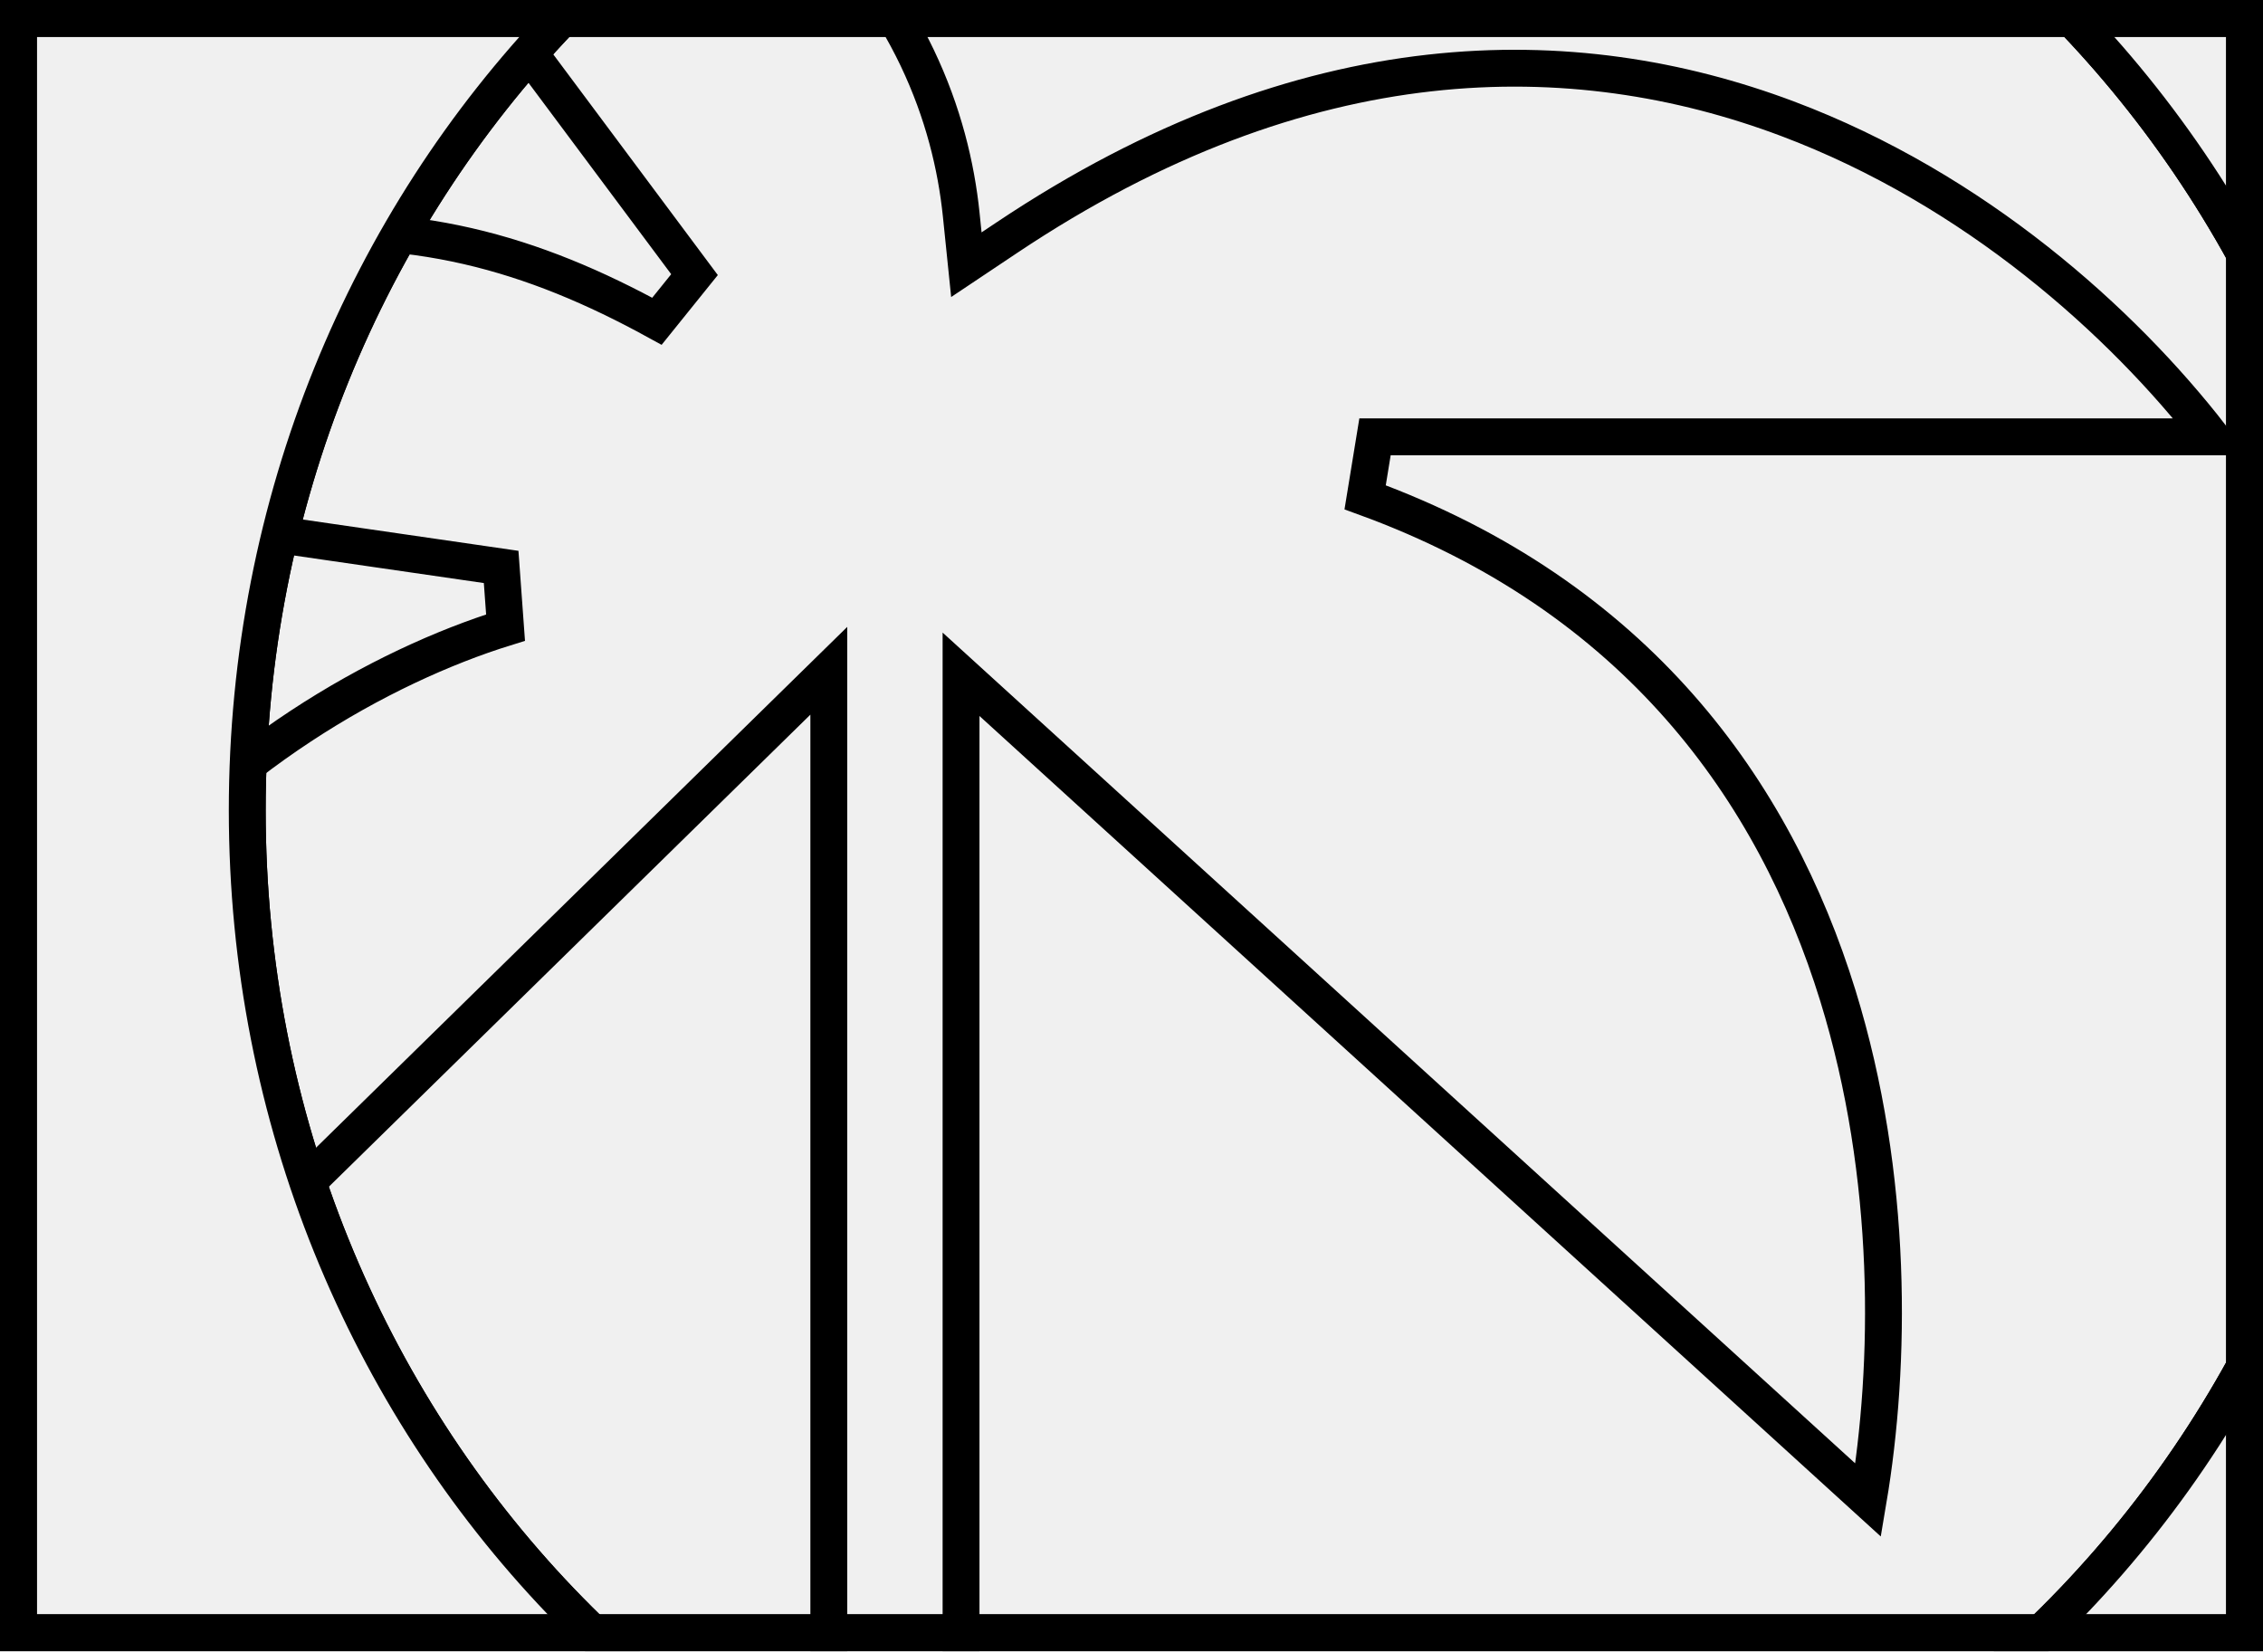
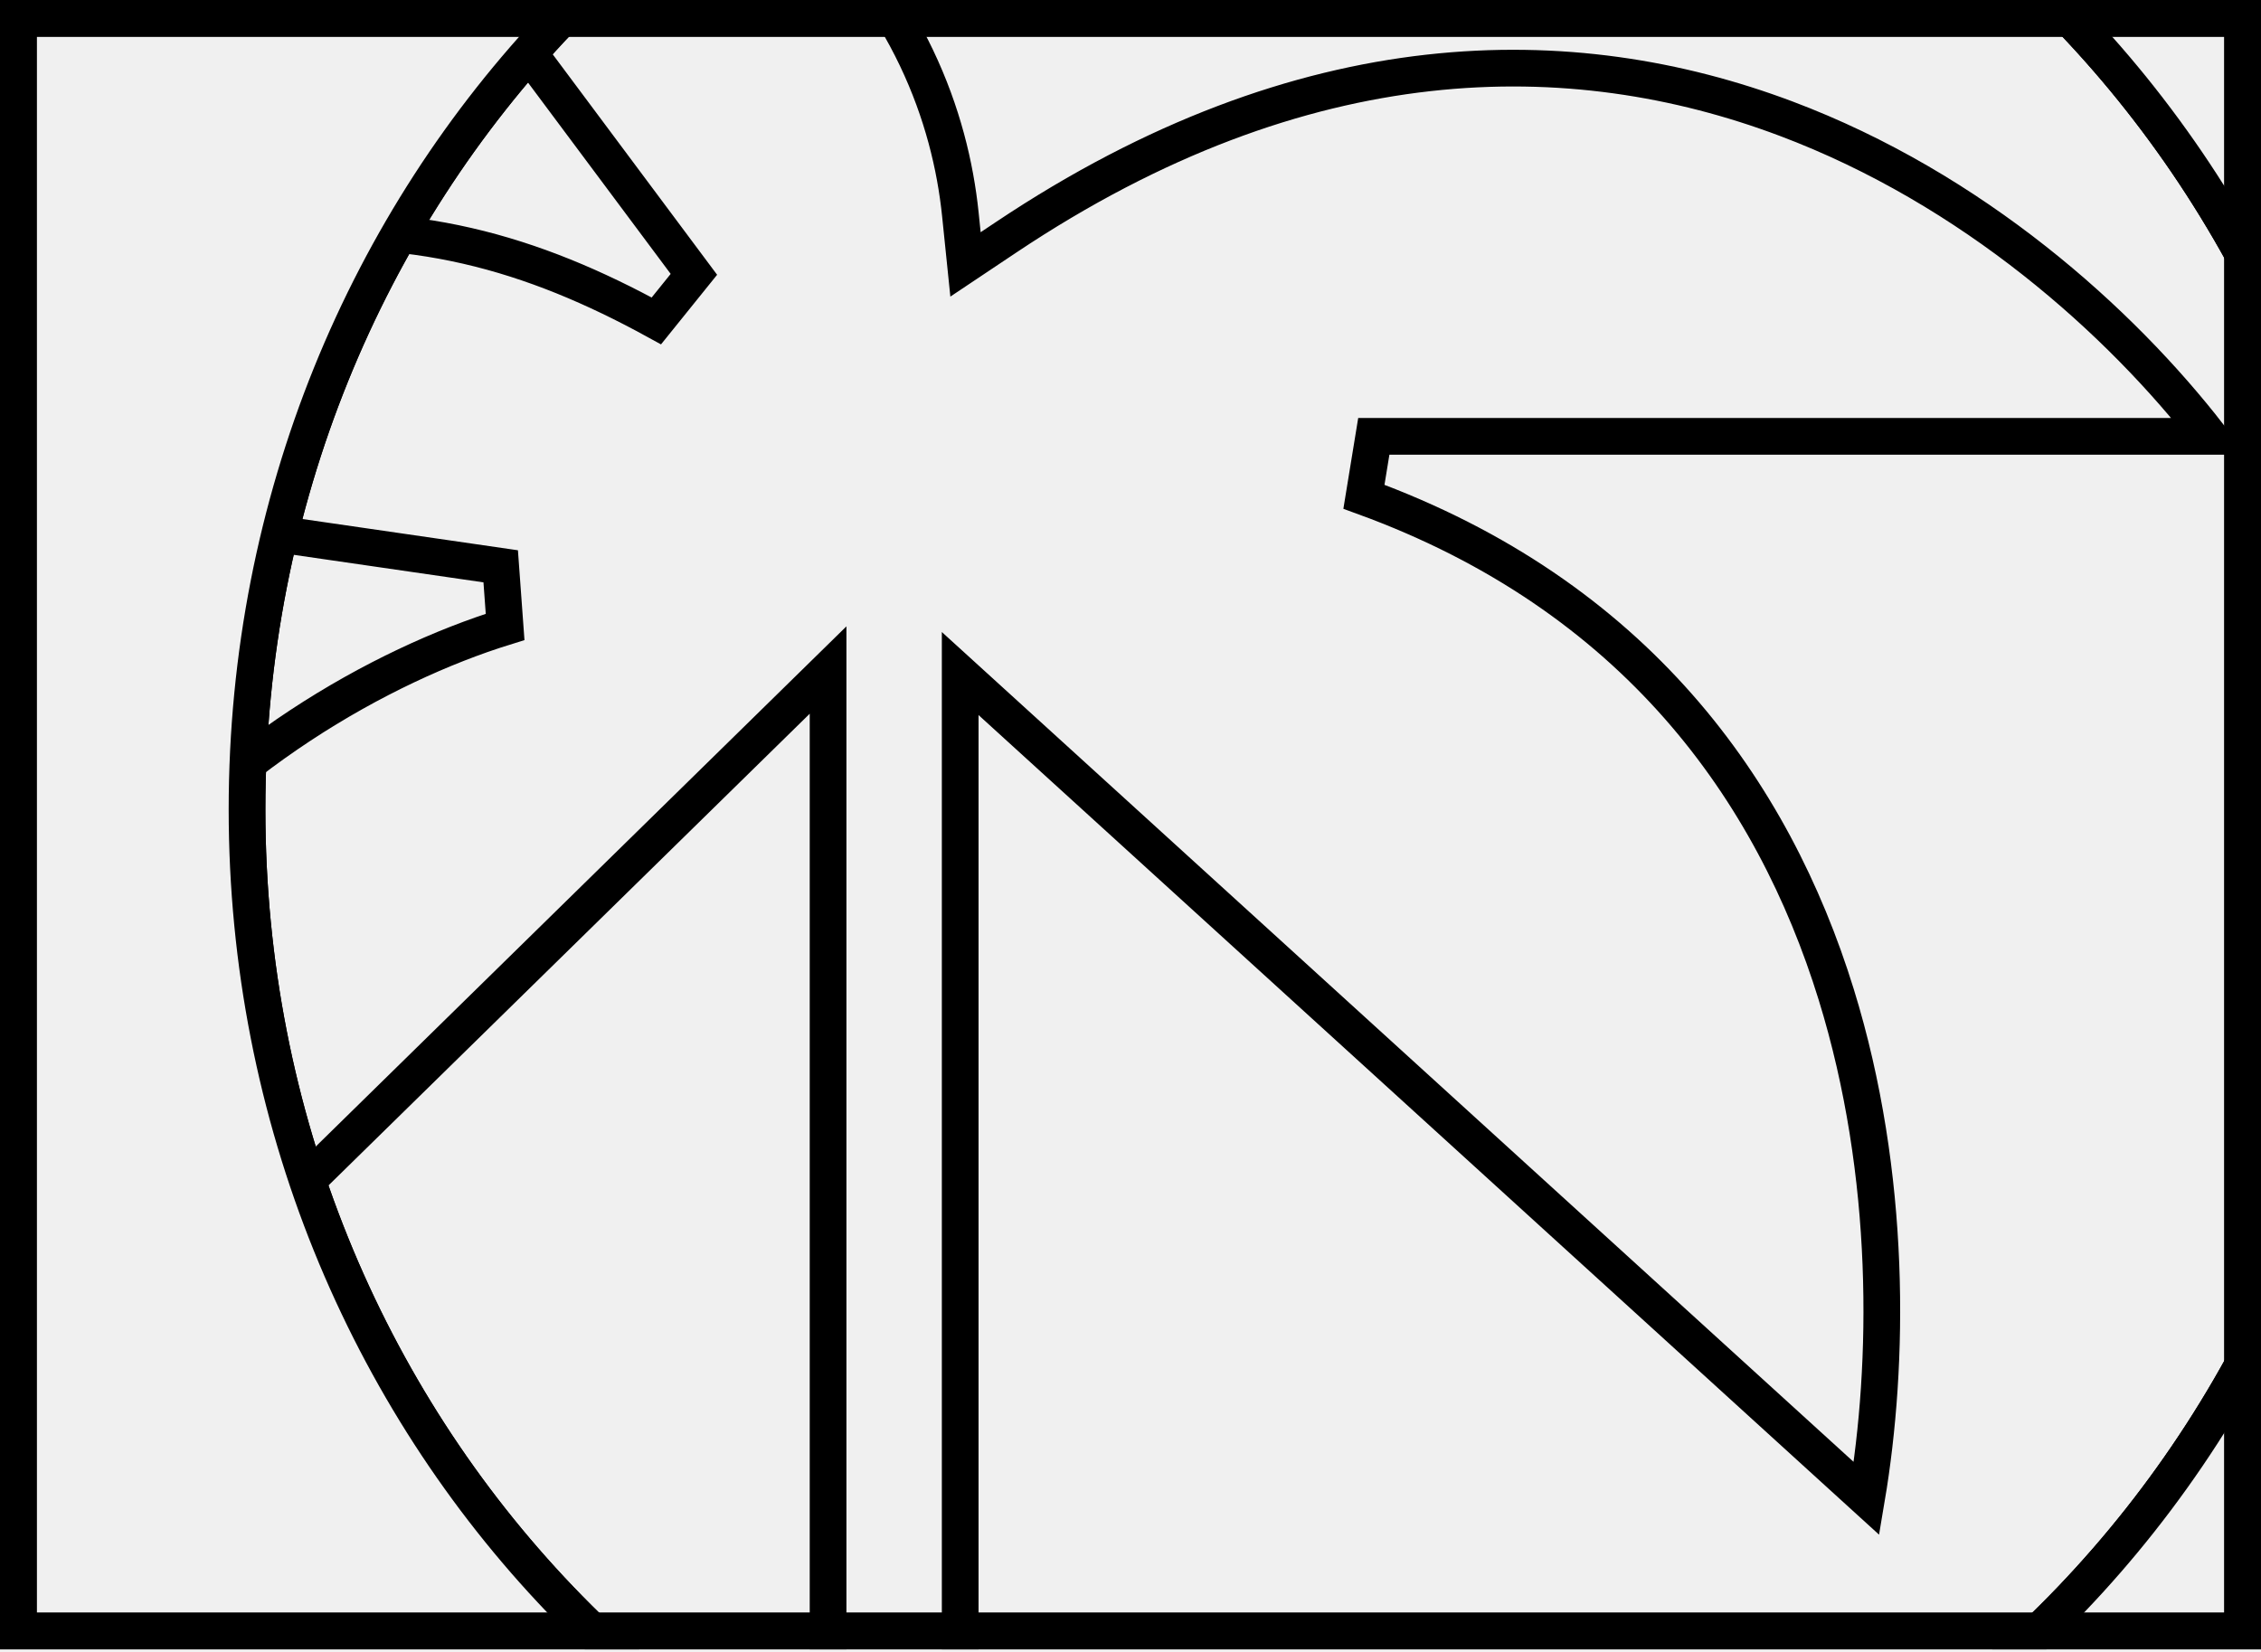
- <svg xmlns="http://www.w3.org/2000/svg" xmlns:xlink="http://www.w3.org/1999/xlink" width="614px" height="448px" viewBox="0 0 614 448" version="1.1">
+ <svg xmlns="http://www.w3.org/2000/svg" xmlns:xlink="http://www.w3.org/1999/xlink" width="616px" height="450px" viewBox="0 0 616 450" version="1.1">
  <defs>
-     <rect id="path-1" x="0" y="0" width="614" height="448" />
-     <ellipse id="path-3" cx="290.283" cy="303.844" rx="290.201" ry="303.434" />
-     <rect id="path-5" x="-67" y="84" width="614" height="448" />
+     <rect id="path-1" x="0" y="0" width="616" height="449.459" />
+     <ellipse id="path-3" cx="291.229" cy="304.833" rx="291.146" ry="304.423" />
+     <rect id="path-5" x="-67.218" y="84.274" width="616" height="449.459" />
  </defs>
  <g id="Page-1" stroke="none" stroke-width="1" fill="none" fill-rule="evenodd">
-     <g id="Portfolio-Copy-9" transform="translate(-92, -1540)">
-       <g id="Group-2" transform="translate(92, 1540)">
+     <g id="Portfolio-Copy-9" transform="translate(-92, -1518)">
+       <g id="Group-2" transform="translate(92, 1518)">
        <mask id="mask-2" fill="white">
          <use xlink:href="#path-1" />
        </mask>
-         <rect stroke="#000000" stroke-width="10" x="5" y="5" width="604" height="438" />
+         <rect stroke="#000000" stroke-width="10" x="5" y="5" width="606" height="439.459" />
        <g id="Shape" mask="url(#mask-2)">
-           <g transform="translate(67, -84)">
+           <g transform="translate(67.21824, -84.27362)">
            <mask id="mask-4" fill="white">
              <use xlink:href="#path-3" />
            </mask>
            <use id="Mask" stroke="#000000" stroke-width="10" fill="none" fill-rule="nonzero" xlink:href="#path-3" />
-             <path d="M207.205,279.193 L193.752,266.946 L193.752,285.55 L193.752,803.894 L157.874,789.186 L157.874,285.55 L157.874,265.994 L144.199,279.401 L-71.489,490.858 C-86.066,421.808 -68.452,369.228 -39.401,330.928 C-8.155,289.733 36.668,264.677 70.168,254.279 L68.97,237.82 L-149.557,206.104 C-85.37,170.322 -37.554,152.967 1.582,148.175 C44.519,142.917 77.609,152.709 111.243,171.165 L121.435,158.515 L4,1 C75.39,9.603 120.709,31.261 149.031,56.506 C179.646,83.795 191.093,115.886 193.798,142.224 L195.194,155.82 L206.247,148.434 C287.443,94.177 360.058,94.437 417.942,116.194 C468.859,135.332 508.78,171.282 533,202.513 L306.071,202.513 L303.391,218.931 C377.074,245.787 414.507,298.669 431.647,354.121 C446.851,403.305 446.045,454.528 439.885,491.01 L207.205,279.193 Z" id="Shape" stroke="#000000" stroke-width="10" fill="none" fill-rule="nonzero" mask="url(#mask-4)" />
-             <ellipse id="Mask" stroke="#000000" stroke-width="10" fill="none" fill-rule="nonzero" mask="url(#mask-4)" cx="290.283" cy="303.844" rx="290.201" ry="303.434" />
+             <path d="M207.88,280.102 L194.383,267.815 L194.383,286.48 L194.383,806.512 L158.388,791.757 L158.388,286.48 L158.388,266.861 L144.669,280.311 L-71.722,492.457 C-86.346,423.182 -68.675,370.431 -39.529,332.006 C-8.181,290.677 36.788,265.539 70.396,255.108 L69.195,238.595 L-150.044,206.776 C-85.648,170.876 -37.677,153.465 1.587,148.657 C44.664,143.383 77.862,153.206 111.605,171.723 L121.83,159.031 L4.013,1.003 C75.636,9.634 121.103,31.363 149.516,56.69 C180.231,84.068 191.715,116.263 194.429,142.687 L195.829,156.327 L206.919,148.917 C288.379,94.484 361.231,94.745 419.303,116.573 C470.386,135.773 510.437,171.84 534.736,203.173 L307.068,203.173 L304.379,219.644 C378.302,246.588 415.857,299.642 433.053,355.274 C448.306,404.619 447.498,456.009 441.317,492.609 L207.88,280.102 Z" id="Shape" stroke="#000000" stroke-width="10" fill="none" fill-rule="nonzero" mask="url(#mask-4)" />
+             <ellipse id="Mask" stroke="#000000" stroke-width="10" fill="none" fill-rule="nonzero" mask="url(#mask-4)" cx="291.229" cy="304.833" rx="291.146" ry="304.423" />
            <mask id="mask-6" fill="white">
              <use xlink:href="#path-5" />
            </mask>
-             <rect stroke="#000000" stroke-width="10" x="-62" y="89" width="604" height="438" />
+             <rect stroke="#000000" stroke-width="10" x="-62.218" y="89.274" width="606" height="439.459" />
          </g>
        </g>
      </g>
    </g>
  </g>
</svg>
